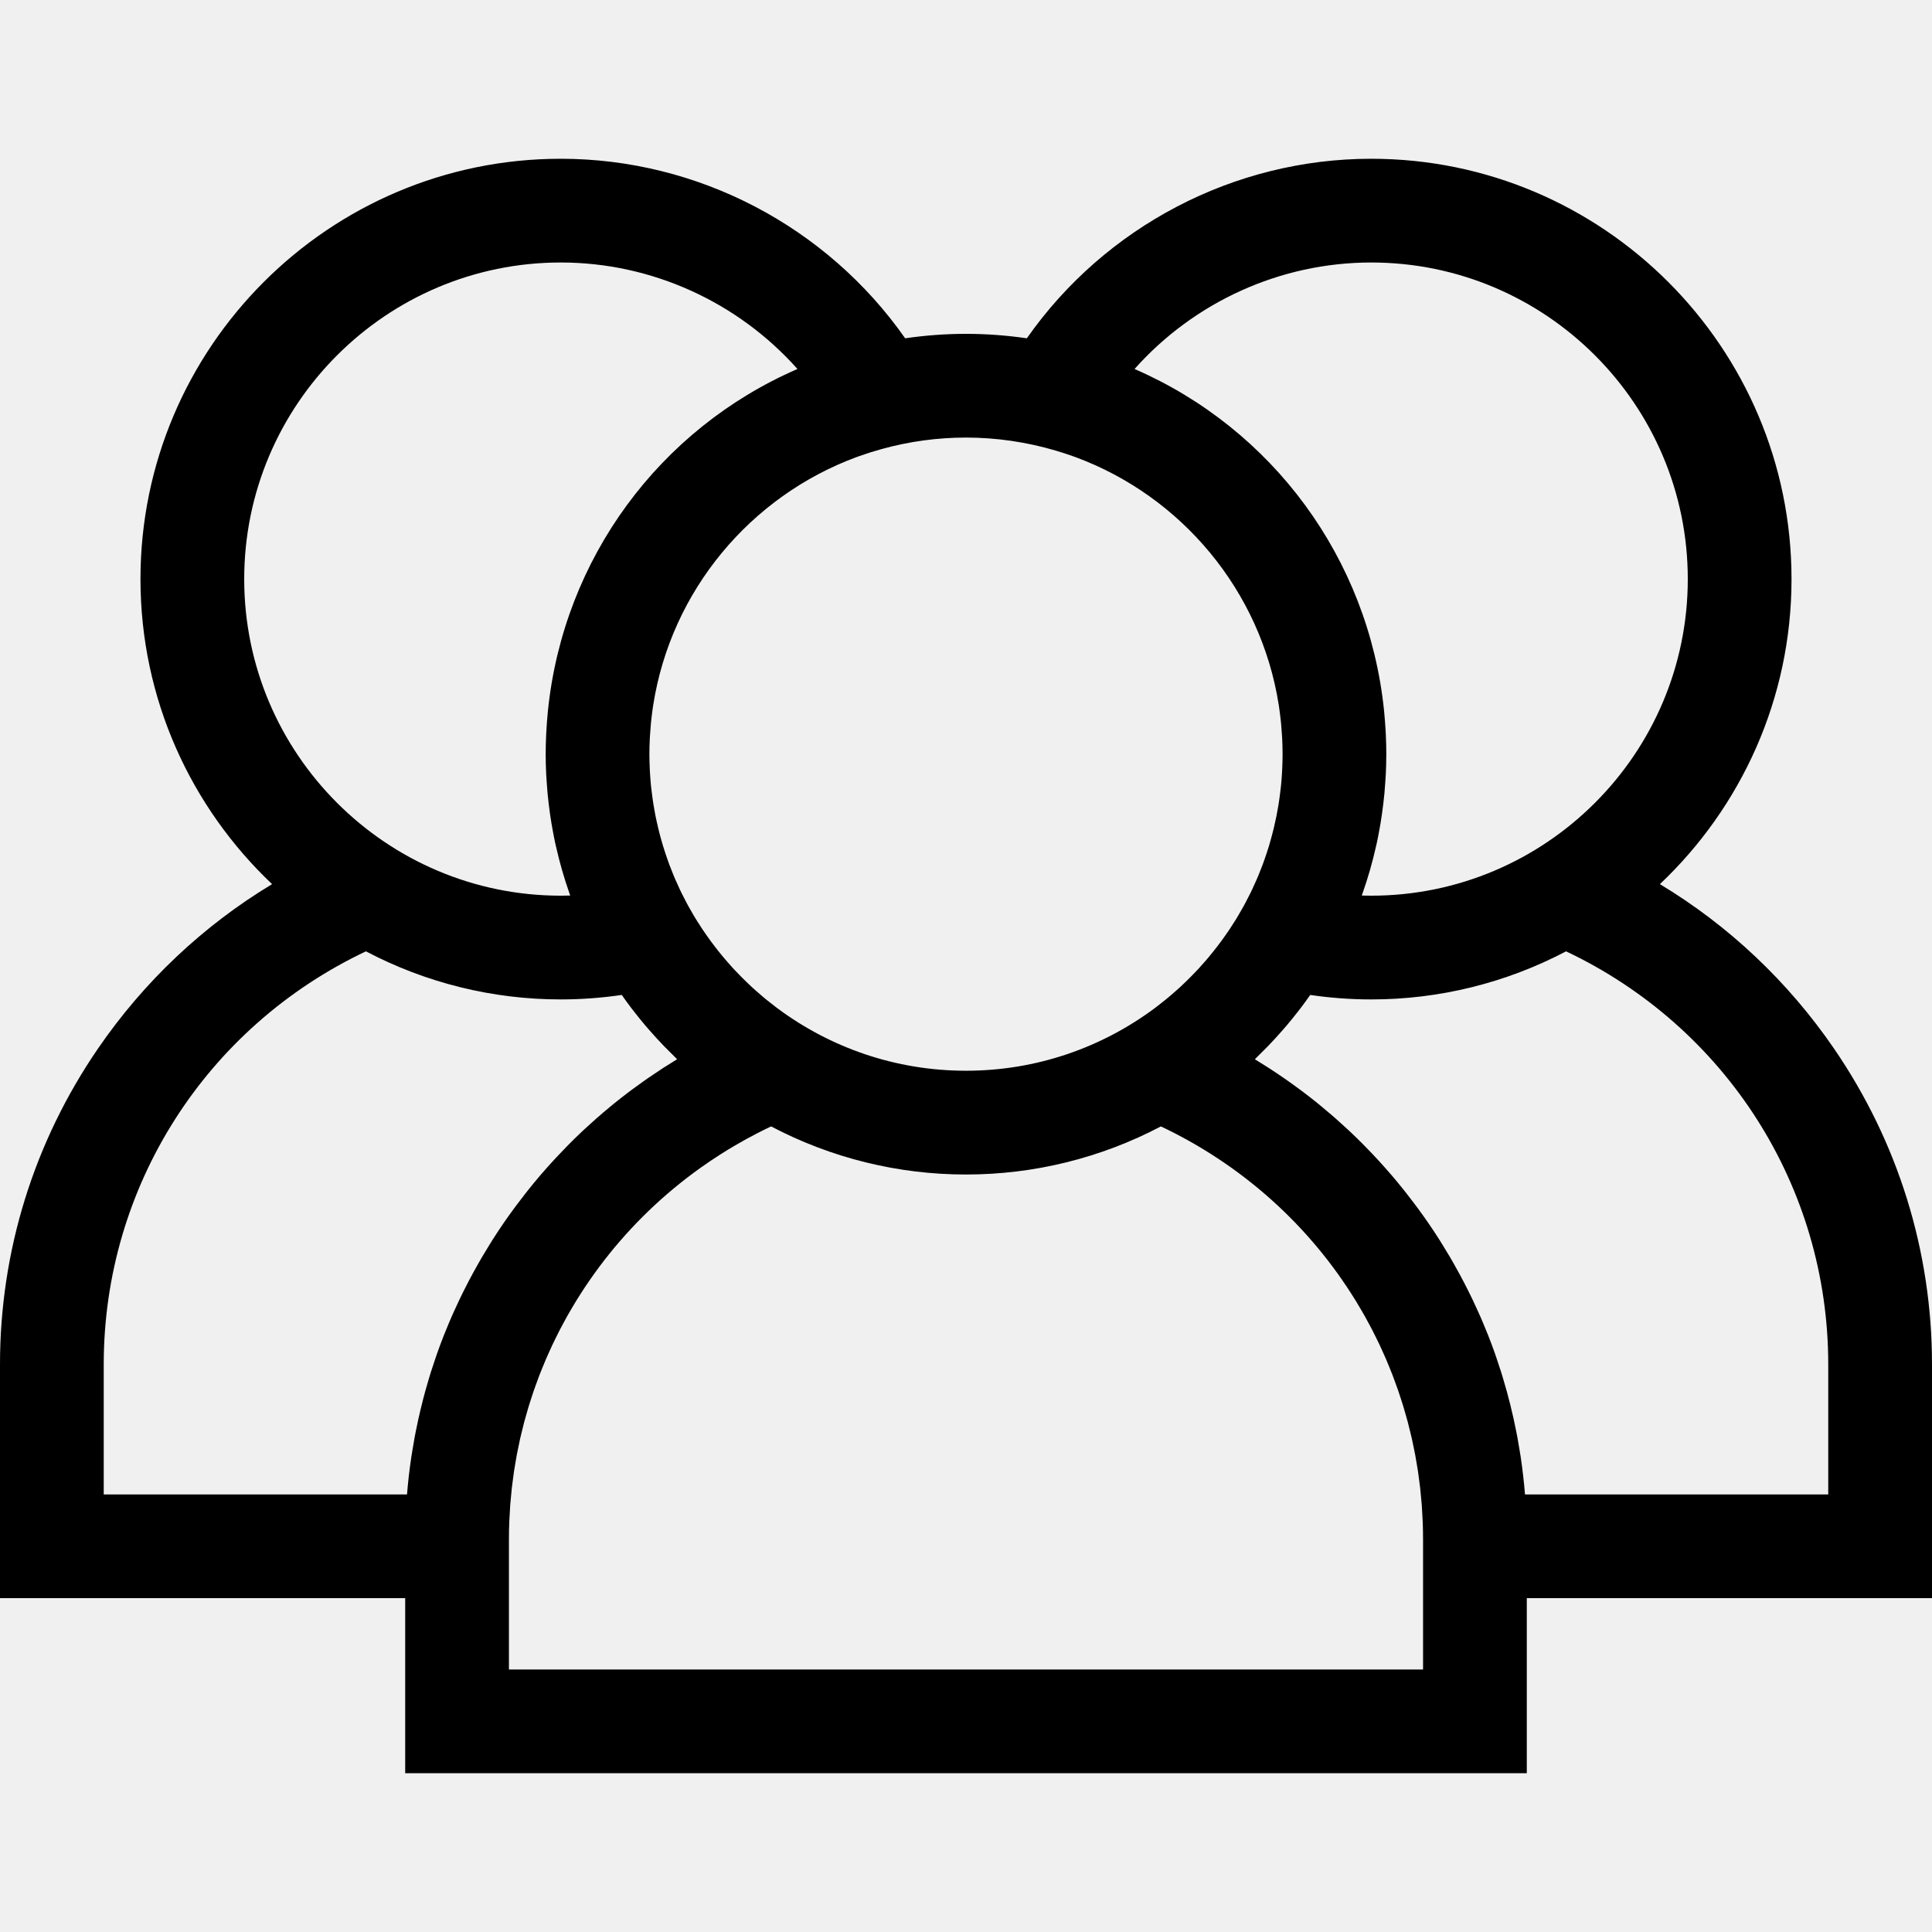
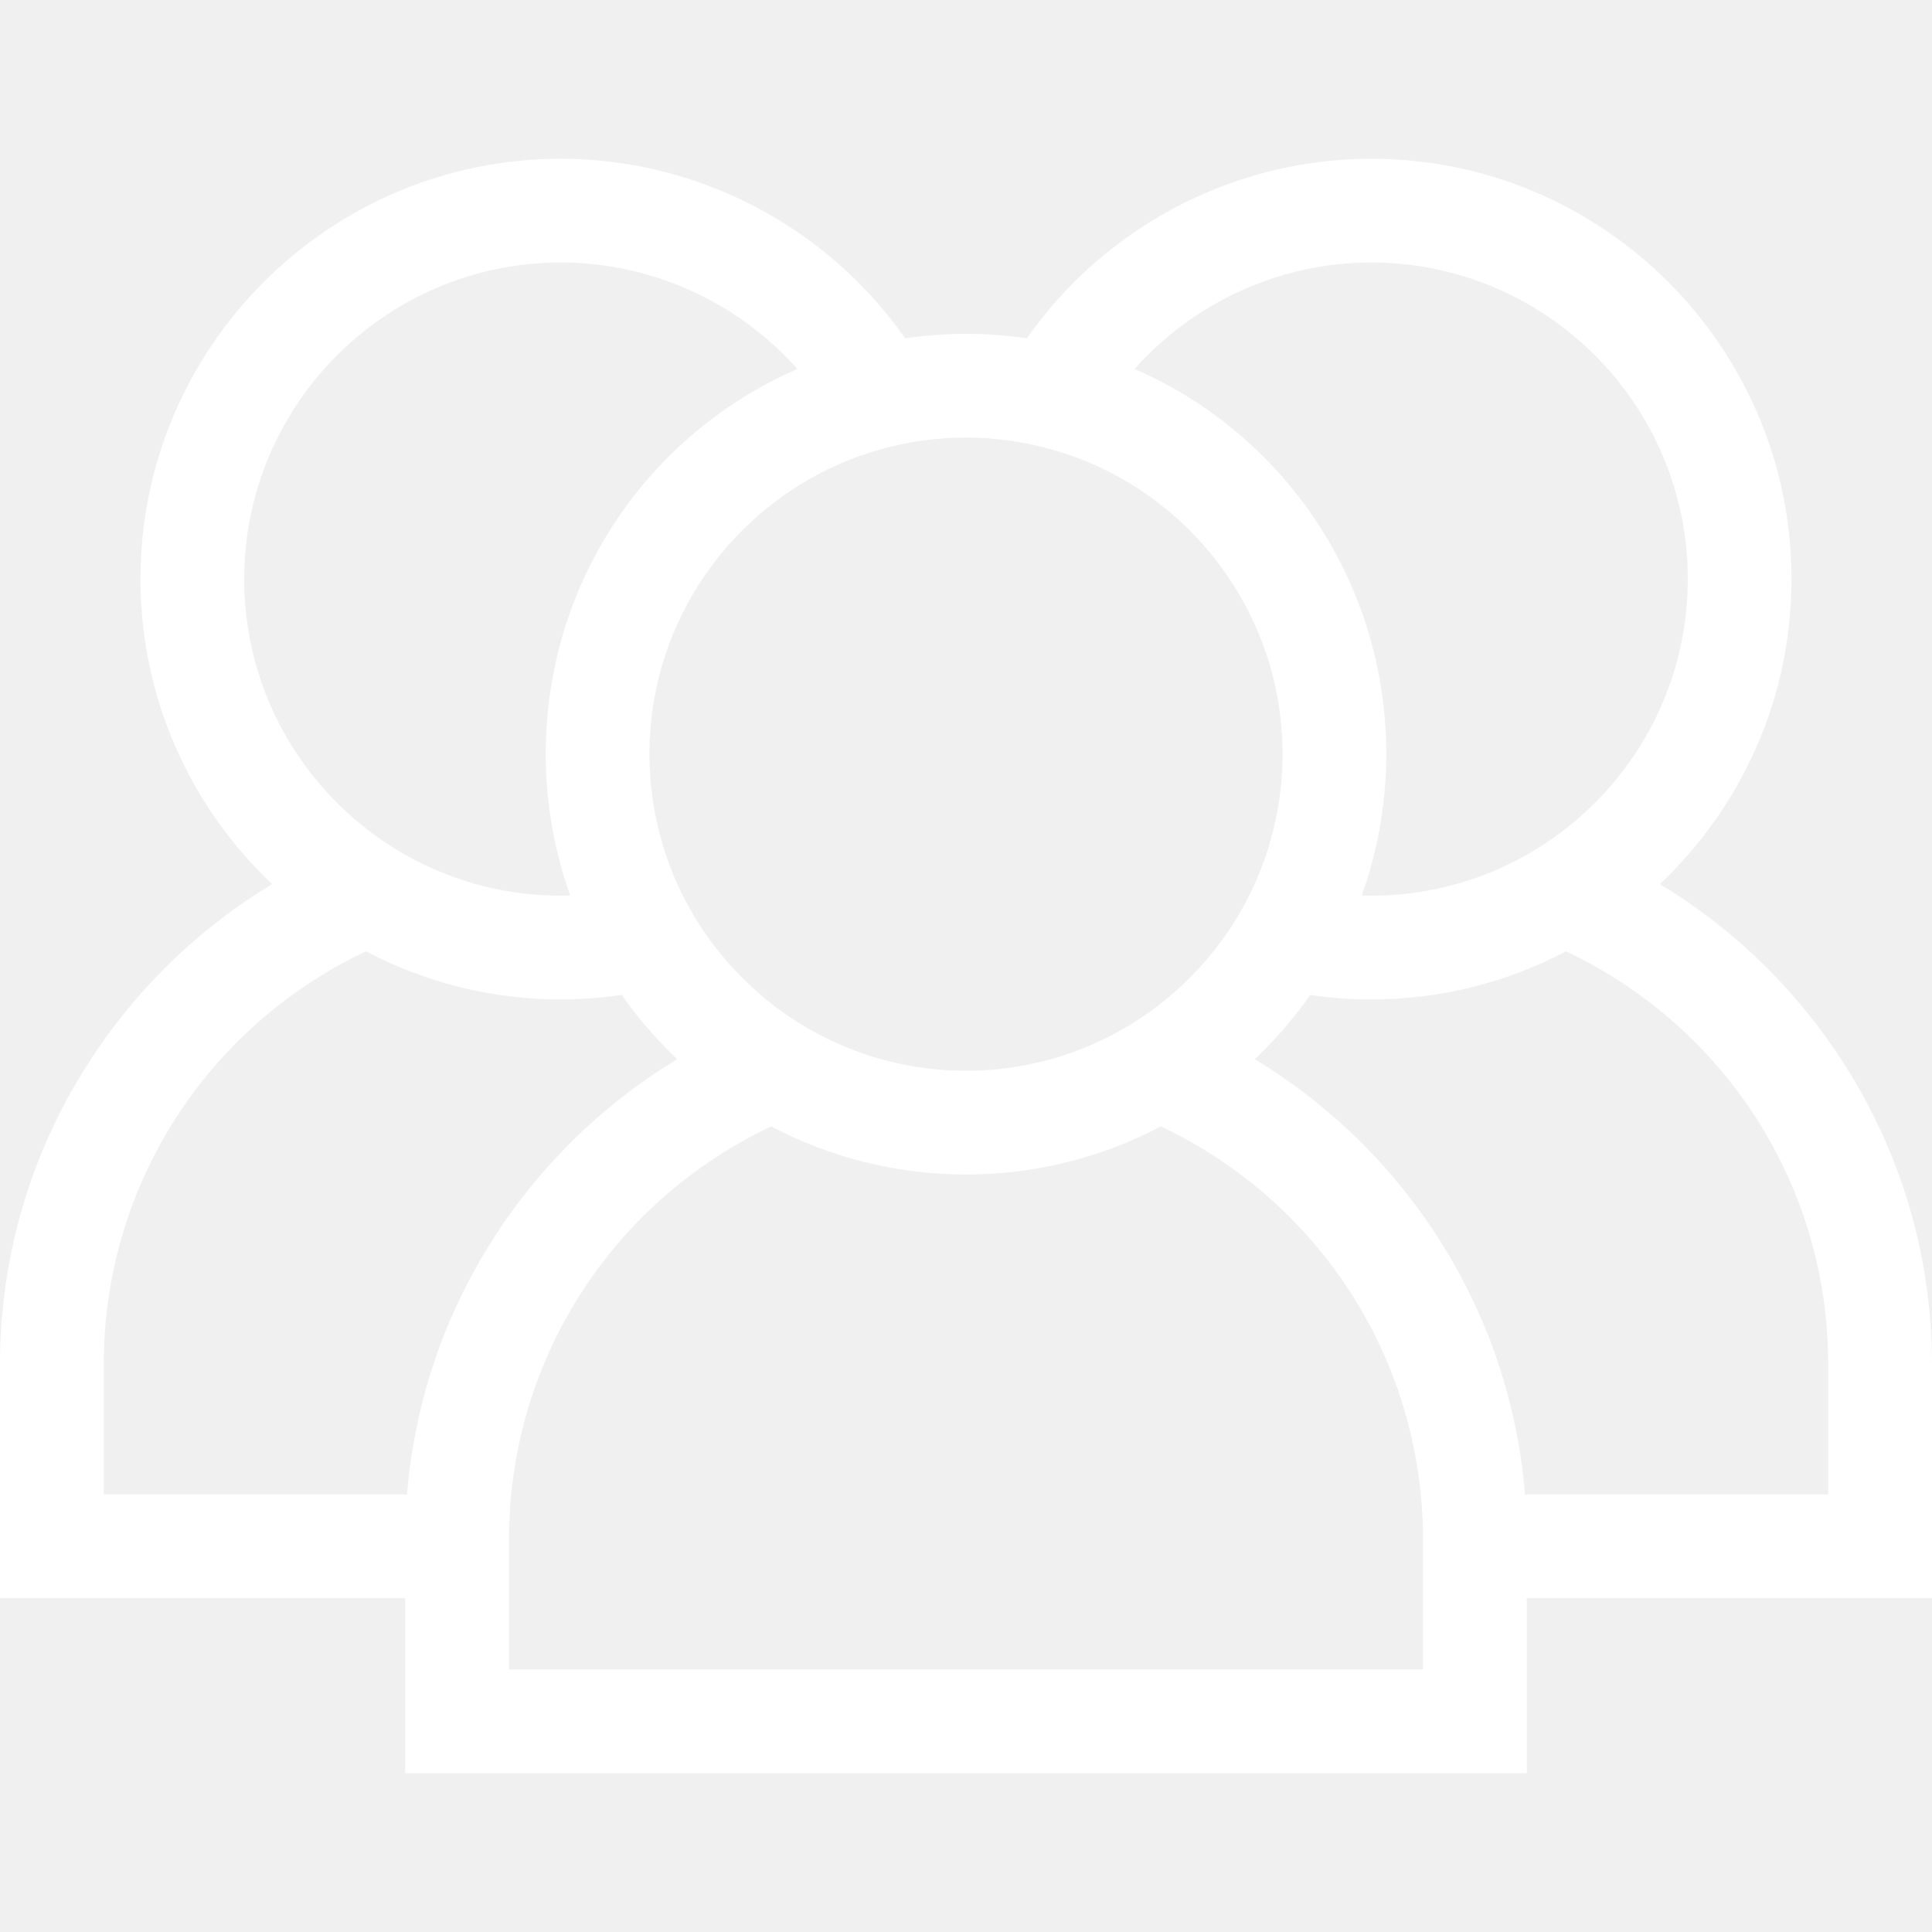
- <svg xmlns="http://www.w3.org/2000/svg" viewBox="0 0 372.483 372.483">
+ <svg xmlns="http://www.w3.org/2000/svg" fill="white" width="40px" height="40px" viewBox="0 0 372.483 372.483">
  <path d="M372.482 263.045c0-21.796-6.527-42.842-18.877-60.863-8.883-12.962-20.322-23.726-33.578-31.725 15.607-14.78 25.372-35.67 25.372-58.811 0-44.684-36.354-81.038-81.037-81.038-26.496 0-51.316 13.104-66.392 34.615-3.831-.558-7.745-.859-11.729-.859s-7.897.302-11.728.859c-15.077-21.511-39.897-34.615-66.392-34.615-44.684 0-81.038 36.354-81.038 81.038 0 23.141 9.765 44.031 25.373 58.811-13.257 7.998-24.696 18.763-33.578 31.724C6.528 220.203 0 241.249 0 263.045v45.075h78.121v33.755h216.242V308.12h78.12v-45.075h-.001zM264.362 50.609c33.656 0 61.037 27.381 61.037 61.038s-27.381 61.038-61.037 61.038c-.603 0-1.206-.009-1.81-.027.046-.128.084-.259.129-.387a80.237 80.237 0 002.608-9.087c.049-.22.105-.438.152-.659.181-.836.34-1.68.495-2.526.073-.4.148-.799.215-1.2a81.406 81.406 0 00.547-3.862c.079-.672.156-1.345.219-2.022.064-.691.112-1.383.158-2.076.036-.546.081-1.09.106-1.639.055-1.177.086-2.356.09-3.536 0-.087.007-.172.007-.26 0-.047-.004-.094-.004-.141a82.586 82.586 0 00-.091-3.597c-.016-.347-.037-.693-.057-1.039a83.979 83.979 0 00-.231-3.03c-.022-.228-.04-.456-.063-.683-3.022-29.209-21.475-54.21-48.095-65.774 11.471-12.887 28.063-20.531 45.625-20.531zm-99.24 37.522c.195-.071.392-.138.587-.208a58.805 58.805 0 014.273-1.347 60.923 60.923 0 0116.257-2.216 61.173 61.173 0 0117.3 2.516 61.303 61.303 0 013.247 1.055c.189.067.378.131.566.2 20.413 7.549 35.718 25.716 39.182 47.763l.079.53c.111.747.204 1.5.287 2.255.03.278.062.555.089.834.066.689.115 1.383.159 2.079.018.298.043.595.057.894.042.889.065 1.783.068 2.682 0 .078.005.154.005.232l-.002.109c-.002.87-.028 1.734-.066 2.595-.012.271-.024.542-.04.812-.047.832-.109 1.66-.189 2.482-.031.318-.073.635-.109.952a63.987 63.987 0 01-.203 1.591c-.058.411-.116.823-.182 1.232a60.171 60.171 0 01-.907 4.486 61.492 61.492 0 01-.637 2.42c-.091.319-.176.64-.272.956-.139.46-.289.916-.438 1.372-.12.365-.243.728-.37 1.09-.144.411-.286.823-.438 1.231-.259.693-.531 1.38-.814 2.061-.126.304-.26.605-.391.908a59.694 59.694 0 01-.765 1.689l-.093.198c-.095.198-.189.397-.286.595a58.174 58.174 0 01-.92 1.793c-.123.23-.242.463-.368.692a61.358 61.358 0 01-1.098 1.909c-.146.244-.29.489-.439.73-.4.649-.811 1.291-1.234 1.923-.263.393-.538.778-.81 1.165-.231.328-.461.657-.698.98a62.132 62.132 0 01-1.592 2.074c-.336.42-.675.838-1.021 1.249-.215.255-.436.505-.655.756-.36.413-.719.827-1.089 1.23-.22.239-.448.469-.672.705a62.432 62.432 0 01-1.846 1.865c-.373.361-.744.723-1.126 1.074-.264.243-.535.479-.804.718a60.414 60.414 0 01-2.017 1.718c-.543.442-1.093.875-1.652 1.299-.152.115-.302.232-.455.346-10.16 7.553-22.736 12.03-36.34 12.03-13.605 0-26.183-4.478-36.343-12.033-.15-.112-.297-.227-.446-.34a59.826 59.826 0 01-1.659-1.305c-.229-.187-.458-.374-.684-.564a63.729 63.729 0 01-1.333-1.155c-.267-.238-.537-.472-.8-.714-.383-.352-.755-.715-1.129-1.076a61.645 61.645 0 01-1.852-1.871c-.221-.233-.447-.46-.664-.696-.371-.404-.73-.819-1.09-1.232-.219-.251-.439-.5-.654-.755a63.823 63.823 0 01-1.676-2.081c-.317-.41-.63-.823-.937-1.241-.237-.324-.468-.654-.699-.983-.272-.386-.546-.77-.808-1.162a60.8 60.8 0 01-1.239-1.93c-.147-.239-.289-.48-.433-.721a60.982 60.982 0 01-1.089-1.892c-.129-.235-.251-.474-.378-.71a62.075 62.075 0 01-.922-1.798c-.106-.215-.209-.432-.312-.648l-.046-.099a60.047 60.047 0 01-.801-1.769c-.123-.283-.248-.565-.366-.849a61.796 61.796 0 01-.832-2.106c-.143-.382-.275-.768-.41-1.153a59.594 59.594 0 01-.404-1.192c-.141-.432-.283-.864-.415-1.298a59.234 59.234 0 01-.558-1.959c-.123-.461-.234-.926-.347-1.39a58.13 58.13 0 01-.254-1.097c-.1-.45-.201-.899-.291-1.351a59.653 59.653 0 01-.38-2.124c-.062-.384-.116-.769-.171-1.153a60.374 60.374 0 01-.219-1.715c-.032-.283-.069-.566-.098-.849a60.987 60.987 0 01-.194-2.544c-.014-.245-.025-.49-.036-.735a60.986 60.986 0 01-.07-2.745c0-.986.028-1.965.075-2.94.013-.265.035-.528.05-.792.044-.732.097-1.462.167-2.188.024-.253.053-.505.08-.757.086-.786.183-1.568.299-2.345.022-.151.044-.303.068-.454 3.453-22.06 18.761-40.239 39.182-47.793zM47.083 111.647c0-33.656 27.381-61.038 61.038-61.038 17.563 0 34.154 7.645 45.625 20.529-26.629 11.568-45.086 36.581-48.099 65.802-.021.198-.036.397-.055.596a81.183 81.183 0 00-.239 3.137c-.018.32-.038.639-.053.96a82.727 82.727 0 00-.096 3.77c0 1.276.037 2.549.097 3.821.024.512.066 1.019.099 1.528.049.732.099 1.464.167 2.194.06.649.134 1.294.21 1.939a78.833 78.833 0 00.547 3.878c.073.433.153.865.232 1.297.15.816.303 1.63.477 2.437.058.266.124.53.184.795a80.085 80.085 0 002.526 8.81c.064.185.12.372.185.556-.603.018-1.207.027-1.809.027-33.655-.001-61.036-27.382-61.036-61.038zm47.805 127.501c-.22.347-.43.7-.646 1.049-.457.738-.91 1.478-1.348 2.225-.245.417-.481.837-.719 1.257a106.539 106.539 0 00-1.865 3.416c-.364.697-.719 1.398-1.067 2.101-.219.442-.437.883-.649 1.327-.354.741-.695 1.488-1.032 2.236-.183.407-.371.811-.548 1.22-.39.896-.762 1.799-1.127 2.705-.107.265-.221.527-.325.792a106.116 106.116 0 00-1.326 3.553c-.096.273-.182.549-.277.822-.316.918-.624 1.839-.915 2.764-.133.425-.256.852-.384 1.278-.235.784-.466 1.569-.683 2.359-.129.47-.252.941-.375 1.413a98.632 98.632 0 00-.568 2.281 107.844 107.844 0 00-.822 3.776c-.093.467-.189.934-.276 1.403-.157.846-.298 1.696-.435 2.547-.064.4-.135.798-.195 1.198a107.15 107.15 0 00-.497 3.762l-.004.045c-.129 1.145-.24 2.292-.333 3.443H20v-25.075c0-34.258 19.694-65.013 50.548-79.631a80.517 80.517 0 0037.572 9.271c3.92 0 7.852-.29 11.754-.864a82.73 82.73 0 001.866 2.567c.216.283.44.559.66.839a80.733             80.733 0 001.935 2.39c.271.321.549.635.825.952a80.407 80.407 0 002.92 3.181 84.246 84.246 0 001.793 1.794c.228.221.443.455.673.674-.869.525-1.73 1.063-2.583 1.612-.139.089-.275.183-.413.273-.853.554-1.697 1.12-2.533 1.697-.289.2-.577.402-.865.604-.745.525-1.482 1.059-2.213 1.602-.231.172-.465.34-.694.514-.93.703-1.849 1.419-2.756 2.151-.198.16-.392.325-.59.487a105.209 105.209 0 00-2.961 2.515 110.57 110.57 0 00-2.096 1.896c-.18.167-.364.331-.543.5a106.62 106.62 0 00-2.506 2.438c-.214.215-.423.434-.635.65-.63.643-1.253 1.293-1.868 1.952-.244.262-.488.524-.73.789-.692.756-1.374 1.522-2.045 2.299-.105.122-.214.24-.319.363-.765.893-1.513 1.803-2.251 2.722-.206.256-.407.516-.61.775-.555.705-1.102 1.417-1.64 2.136-.208.278-.417.554-.622.834a111.81 111.81 0 00-2.074 2.913 107.357 107.357 0 00-2.111 3.208zm3.233 82.728V296.801c0-1.11.021-2.216.062-3.319.013-.363.042-.723.06-1.085.036-.736.07-1.473.124-2.206.033-.445.083-.886.123-1.33.058-.646.11-1.293.182-1.935.053-.47.122-.937.182-1.406.078-.611.151-1.223.241-1.831.073-.484.161-.964.241-1.446.098-.586.189-1.174.299-1.757.093-.493.201-.981.302-1.472.116-.566.227-1.134.354-1.696.112-.496.24-.987.36-1.481.135-.55.264-1.103.409-1.65.132-.497.278-.989.418-1.482.152-.537.3-1.075.462-1.608.151-.496.317-.988.476-1.481.17-.523.335-1.047.514-1.566.17-.491.353-.978.531-1.465.188-.514.372-1.03.569-1.54.188-.485.388-.964.583-1.446.205-.503.407-1.009.621-1.508.207-.481.425-.957.64-1.433.221-.491.44-.984.67-1.47.225-.475.461-.944.694-1.415.238-.48.473-.961.719-1.436.243-.468.496-.93.747-1.393.254-.469.505-.938.767-1.402.26-.46.53-.913.797-1.368.27-.458.538-.917.817-1.371.277-.451.563-.895.848-1.341.286-.447.57-.894.864-1.336s.596-.878.898-1.314c.301-.435.601-.87.909-1.3.31-.432.629-.858.948-1.285.316-.423.631-.846.954-1.263.326-.421.66-.836.994-1.252.331-.412.663-.823 1.001-1.229a92.08 92.08 0 011.037-1.213c.347-.401.695-.802 1.05-1.198.355-.396.718-.786 1.08-1.176.362-.389.724-.776 1.093-1.158.37-.384.747-.762 1.125-1.139.377-.377.756-.752 1.14-1.123.383-.369.772-.733 1.163-1.096a94.02 94.02 0 011.185-1.085c.398-.356.8-.707 1.205-1.056.406-.351.815-.7 1.228-1.044a87.18 87.18 0 011.244-1.014c.421-.338.845-.673 1.273-1.004a102.037 102.037 0 012.598-1.931 87.936 87.936 0 014.022-2.714 85.066 85.066 0 012.787-1.701 89.436 89.436 0 014.357-2.391c.476-.245.954-.486 1.436-.723.379-.186.762-.366 1.145-.547a80.516 80.516 0 0037.572 9.27 80.513 80.513 0 0037.572-9.27c.38.18.76.359 1.136.543a98.535 98.535 0 012.933 1.507 89.056 89.056 0 012.858 1.605 84.334 84.334 0 012.786 1.701 83.62 83.62 0 012.711 1.794 82.258 82.258 0 012.632 1.884 82.487 82.487 0 012.554 1.972c.42.337.838.676 1.252 1.02.411.342.817.689 1.221 1.038a81.497 81.497 0 012.388 2.139c.394.366.787.734 1.174 1.107.381.367.756.739 1.129 1.112.38.38.76.761 1.133 1.147.366.38.727.764 1.086 1.15.366.393.731.787 1.089 1.186.352.392.697.789 1.041 1.187.351.405.702.811 1.045 1.223.337.403.666.812.995 1.221.336.418.672.835 1 1.259.322.415.635.836.949 1.257.32.428.64.857.952 1.291.307.427.606.861.905 1.294.303.438.607.876.902 1.32.292.439.574.883.858 1.327.287.449.575.897.854 1.351.276.449.542.905.81 1.359.27.458.542.915.803 1.378.261.462.511.93.764 1.396.252.465.506.929.749 1.398.246.474.48.955.718 1.434.233.471.47.941.695 1.417.23.486.448.977.668 1.467.216.479.435.955.642 1.438.213.495.412.996.616 1.496.198.486.4.97.589 1.46.196.507.379 1.02.566 1.532.179.489.362.976.532 1.469.18.521.346 1.048.516 1.573.159.491.324.98.474 1.475.163.533.31 1.072.463 1.609.14.493.286.984.418 1.481.145.547.274 1.099.409 1.65.121.493.248.985.36 1.481.127.562.237 1.129.354 1.694.101.491.209.98.302 1.474.109.578.199 1.161.297 1.743.081.487.171.971.244 1.461.09.603.162 1.211.24 1.817.061.473.131.943.184 1.418.072.642.124 1.289.182 1.935.04.444.09.885.123 1.33.055.733.088 1.471.124 2.208.018.361.047.721.06 1.083.041 1.103.062 2.209.062 3.319v25.076H98.121zm195.894-33.756a108.426 108.426 0 00-.836-7.263c-.057-.381-.125-.759-.186-1.139-.139-.871-.284-1.74-.445-2.606-.085-.456-.178-.91-.269-1.365-.157-.791-.321-1.58-.496-2.366a112.45 112.45 0 00-1.273-5.121c-.219-.798-.453-1.592-.691-2.385-.126-.418-.246-.837-.377-1.254-.295-.939-.607-1.873-.928-2.805-.09-.26-.172-.523-.264-.783a106.772 106.772 0 00-1.33-3.564c-.1-.253-.209-.503-.311-.756-.369-.917-.747-1.832-1.142-2.74-.175-.403-.36-.801-.54-1.202-.34-.756-.684-1.509-1.042-2.257-.209-.438-.425-.873-.64-1.308a108.105 108.105 0 00-1.774-3.435c-.38-.703-.77-1.401-1.166-2.097-.238-.418-.473-.836-.716-1.251-.44-.751-.895-1.494-1.355-2.236-.214-.346-.422-.695-.64-1.038a108.775 108.775 0 00-2.113-3.209 112.589 112.589 0 00-2.075-2.914c-.204-.278-.412-.553-.618-.829-.541-.723-1.09-1.437-1.647-2.145-.201-.255-.4-.513-.604-.766-.739-.922-1.49-1.834-2.257-2.729-.1-.116-.203-.229-.303-.345a108.121 108.121 0 00-4.663-5.062c-.209-.213-.414-.428-.625-.639a109.229 109.229 0 00-2.513-2.444c-.175-.165-.355-.325-.531-.489a111.41 111.41 0 00-2.107-1.906c-.27-.238-.542-.474-.814-.71a108.283 108.283 0 00-2.146-1.804c-.197-.161-.39-.326-.588-.486a107.65 107.65 0 00-2.754-2.15c-.232-.175-.468-.345-.701-.518a108.153 108.153 0 00-5.584-3.884c-.148-.096-.293-.196-.441-.291-.852-.547-1.71-1.084-2.578-1.608.224-.213.434-.44.655-.656.62-.6 1.229-1.21 1.829-1.83a75.455 75.455 0 002.919-3.182c.268-.307.537-.612.8-.924a80.581 80.581 0 001.964-2.426c.21-.268.425-.532.631-.803a83.427 83.427 0 001.875-2.577c3.902.573 7.834.863 11.754.863a80.502 80.502 0 0037.572-9.271c30.855 14.618 50.548 45.373 50.548 79.631v25.074h-58.464z" />
</svg>
